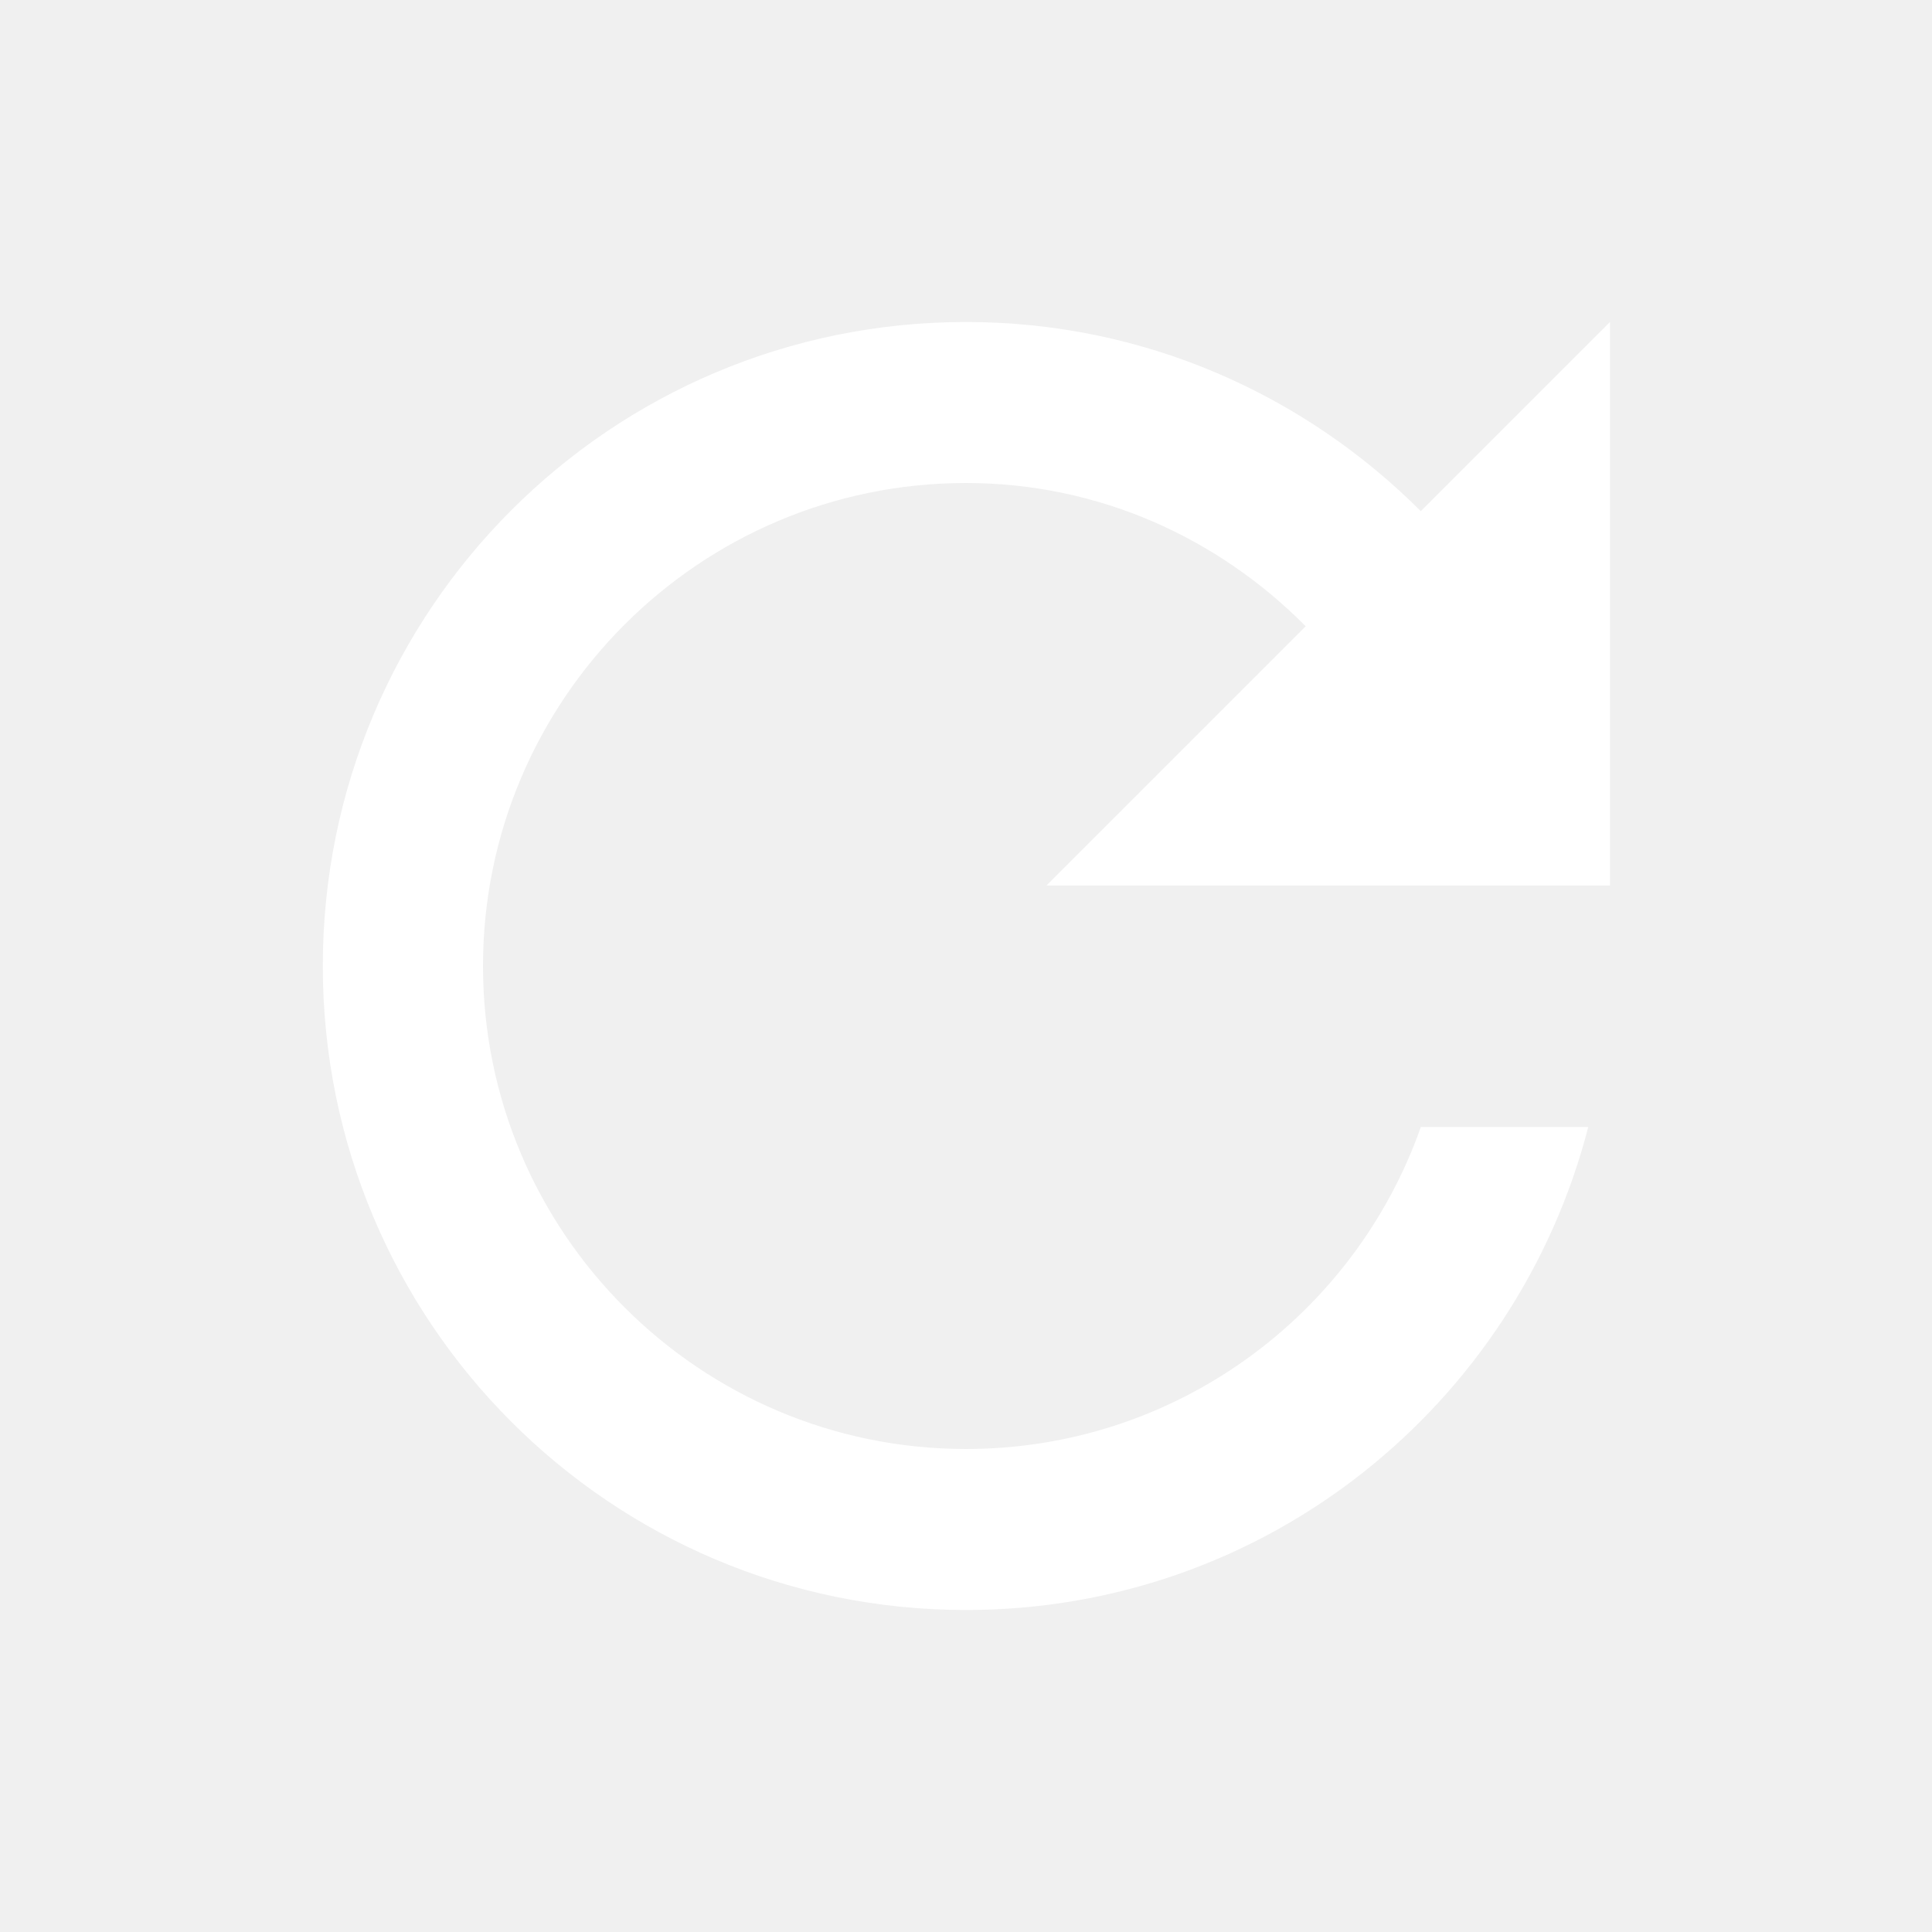
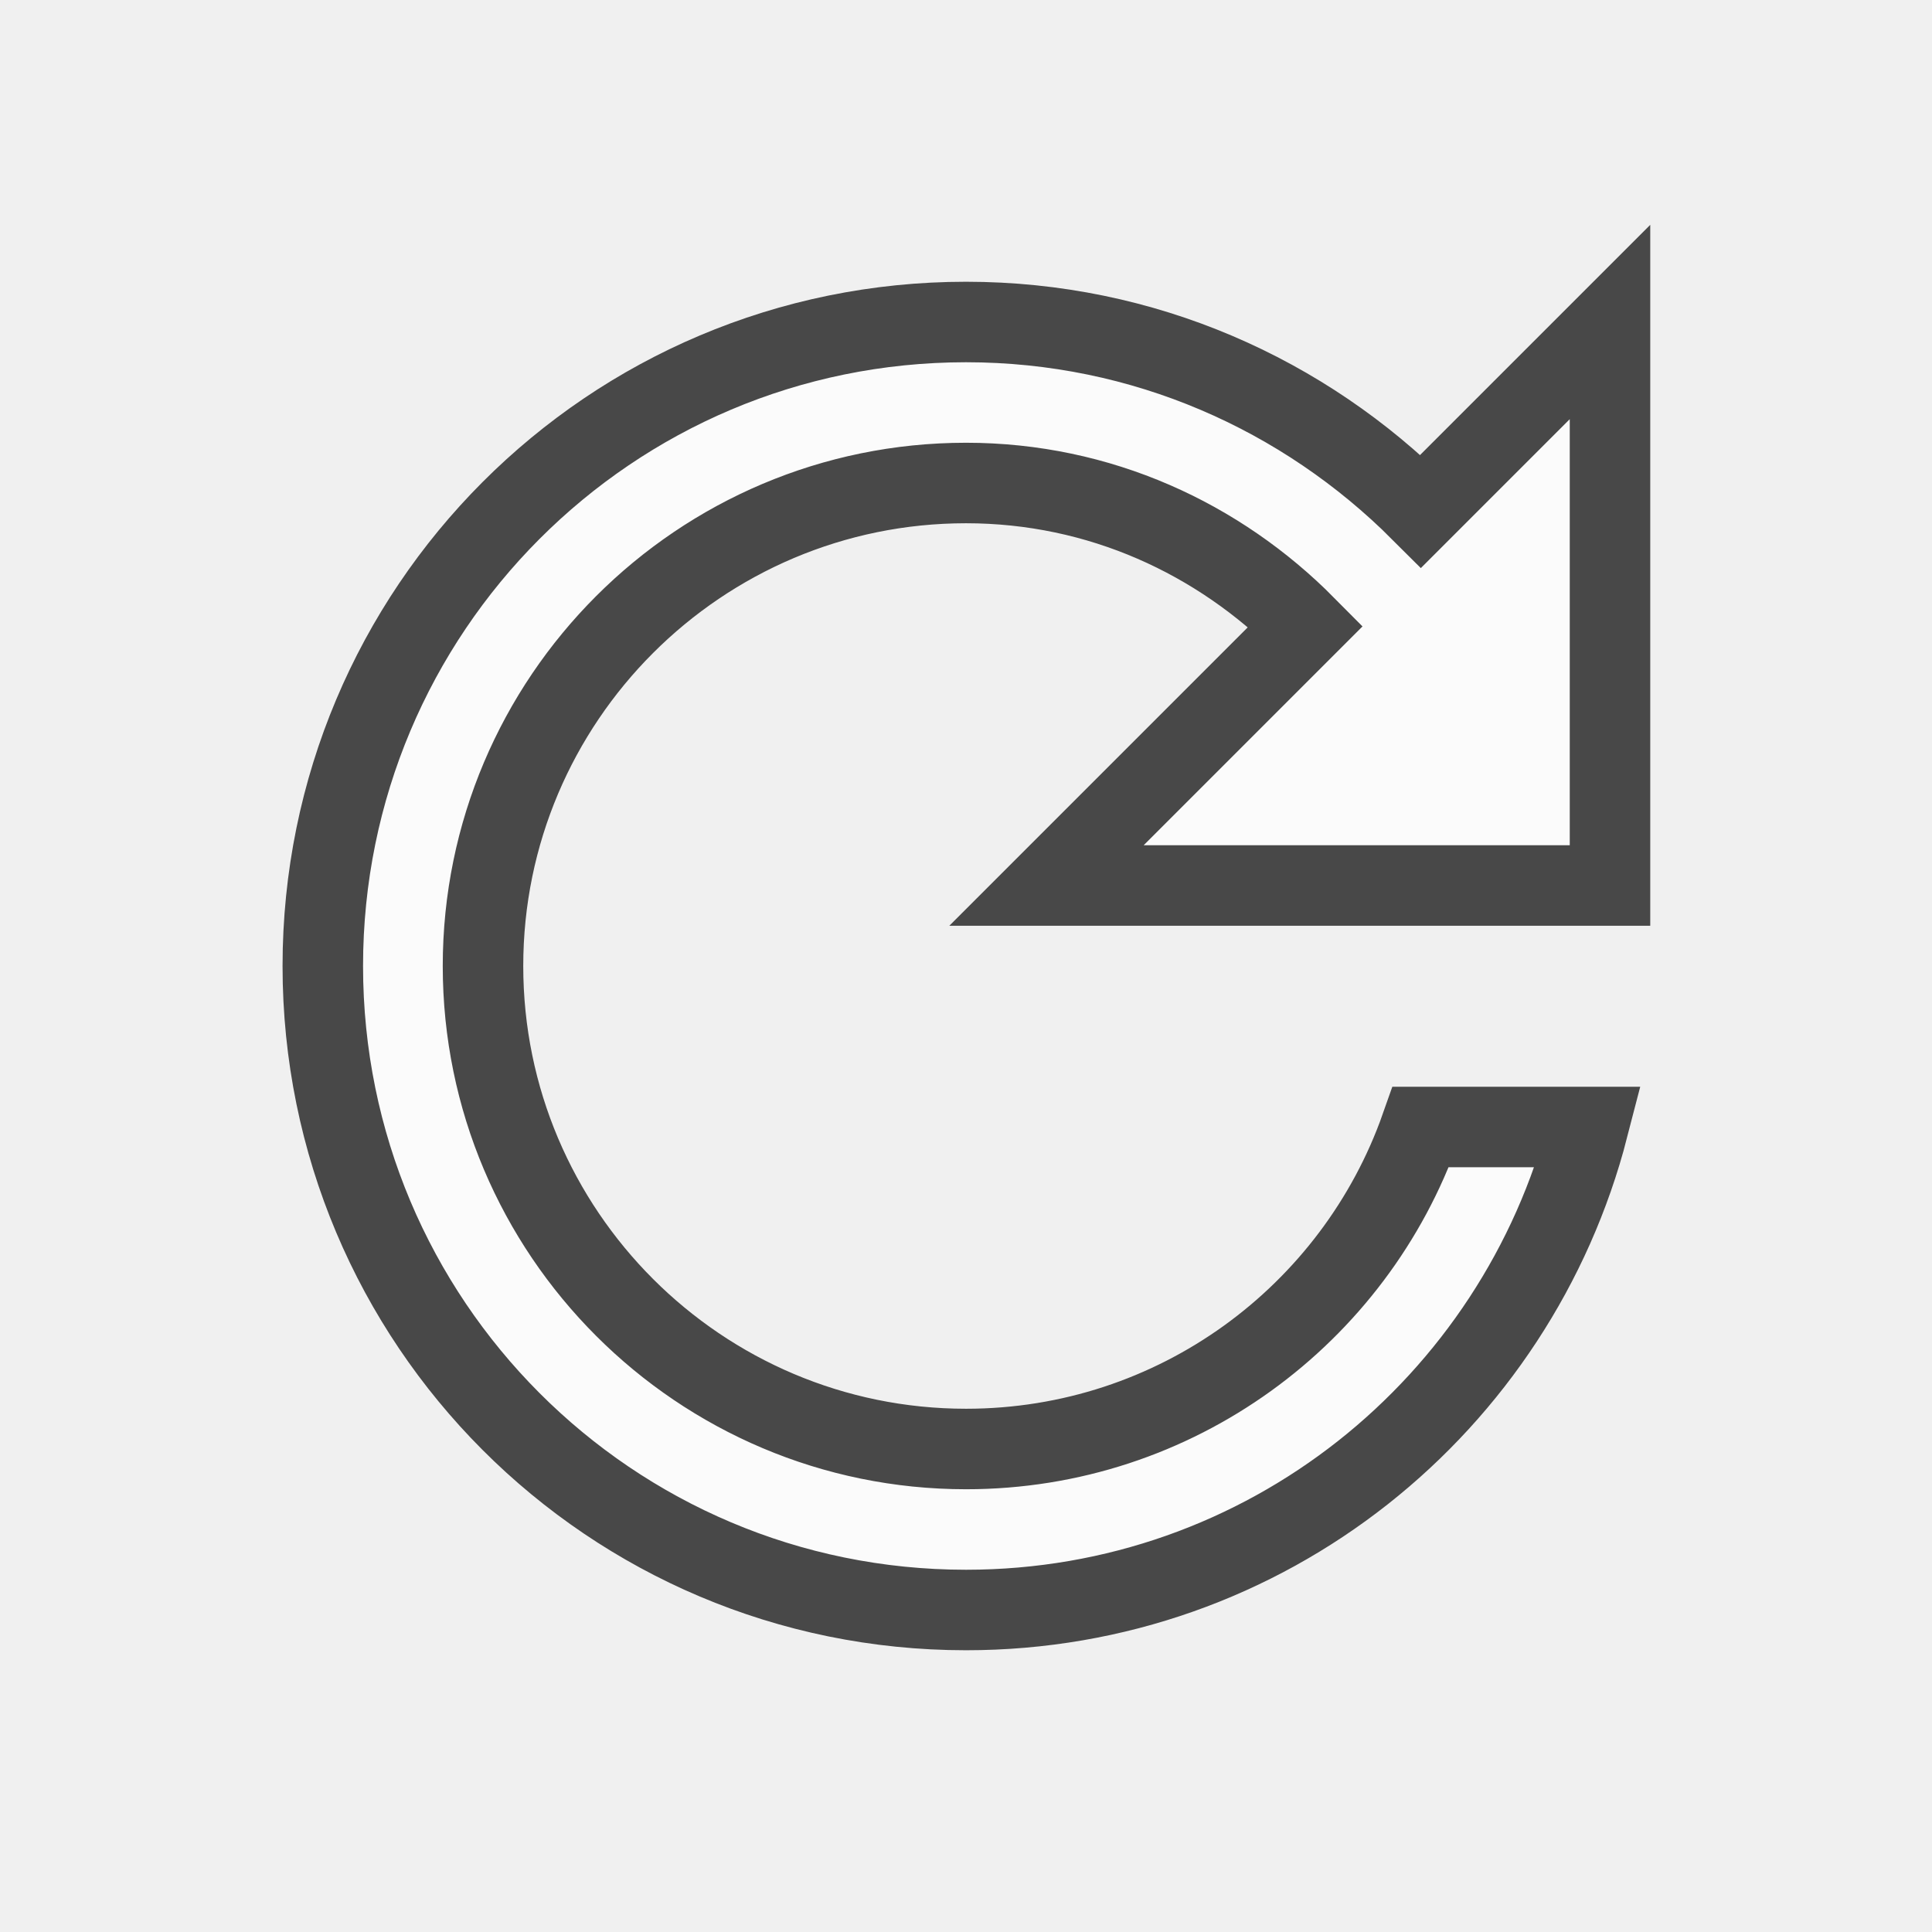
<svg xmlns="http://www.w3.org/2000/svg" viewBox="0 0 24 24">
-   <path fill="#fff" d="M17.65,6.35C16.2,4.9 14.21,4 12,4c-4.42,0 -7.99,3.58 -7.99,8s3.57,8 7.99,8c3.73,0 6.84,-2.55 7.73,-6h-2.08c-0.82,2.33 -3.04,4 -5.65,4 -3.31,0 -6,-2.69 -6,-6s2.69,-6 6,-6c1.66,0 3.14,0.69 4.22,1.78L13,11h7V4l-2.35,2.35z" />
+   <path fill="#fff" stroke="#000" opacity="0.7" d="M17.65,6.35C16.2,4.9 14.21,4 12,4c-4.42,0 -7.99,3.58 -7.99,8s3.57,8 7.99,8c3.73,0 6.84,-2.55 7.73,-6h-2.08c-0.82,2.33 -3.04,4 -5.65,4 -3.31,0 -6,-2.69 -6,-6s2.69,-6 6,-6c1.66,0 3.14,0.69 4.22,1.78L13,11h7V4l-2.35,2.35z" />
</svg>
